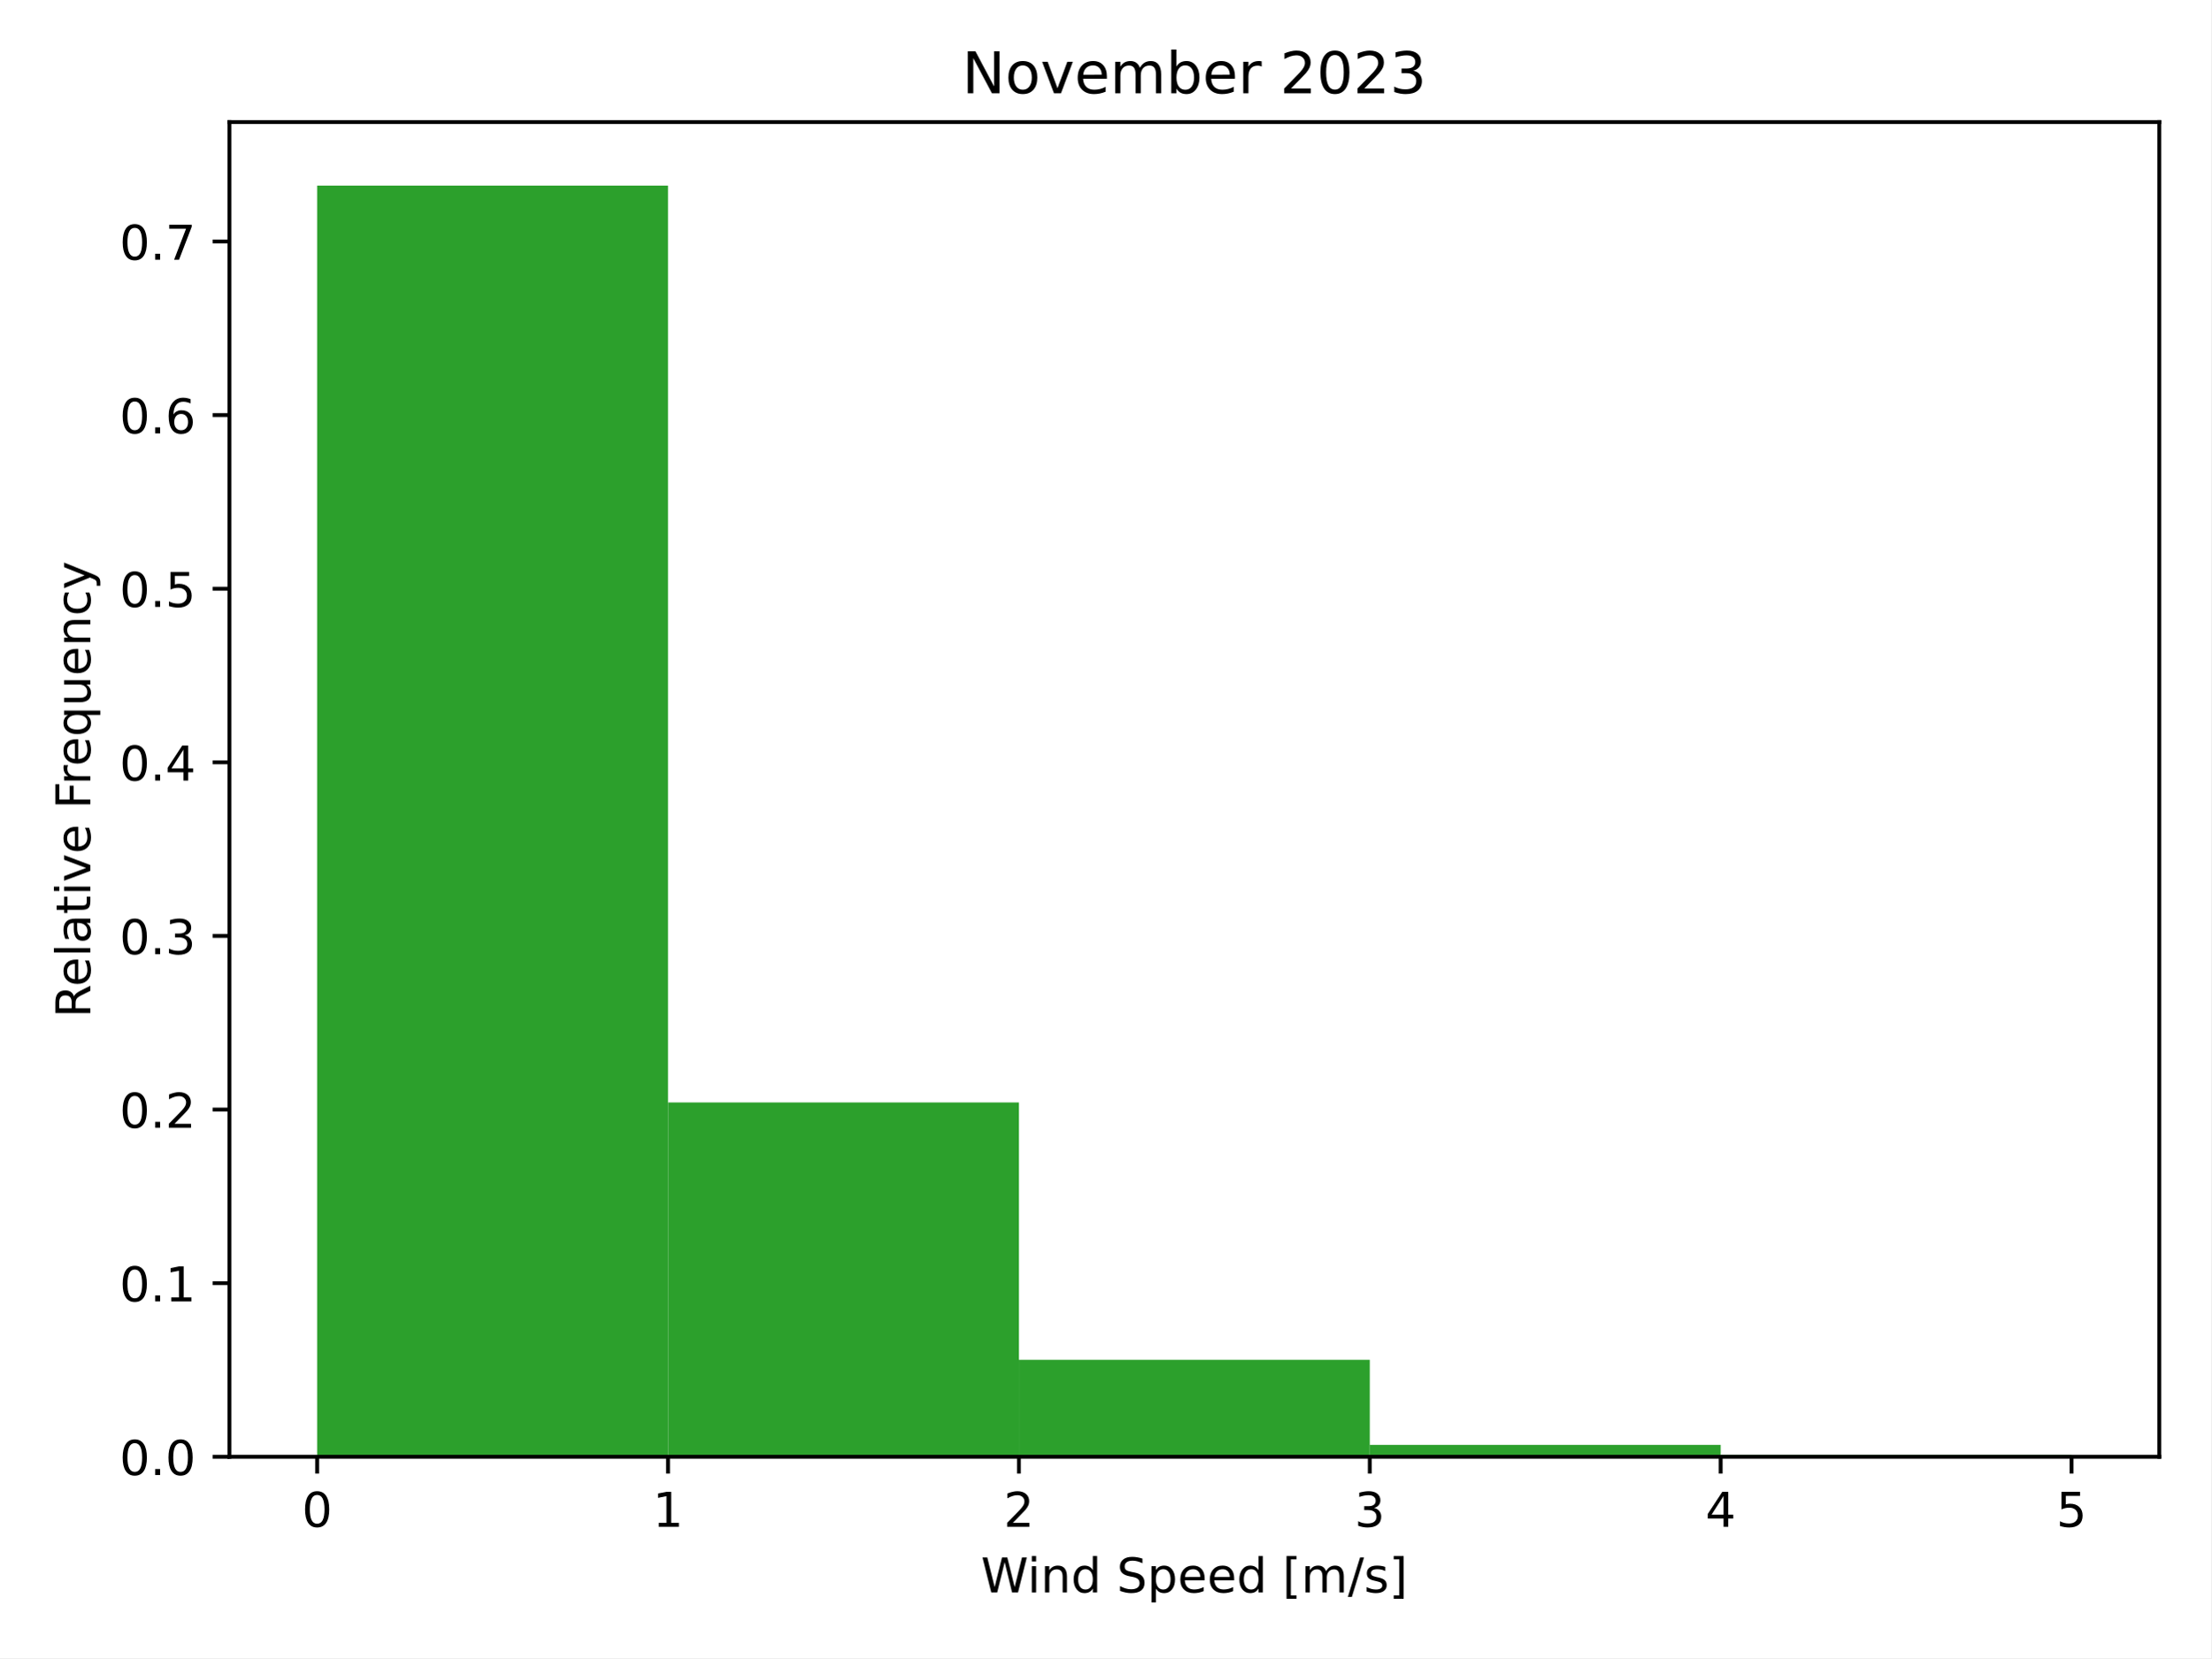
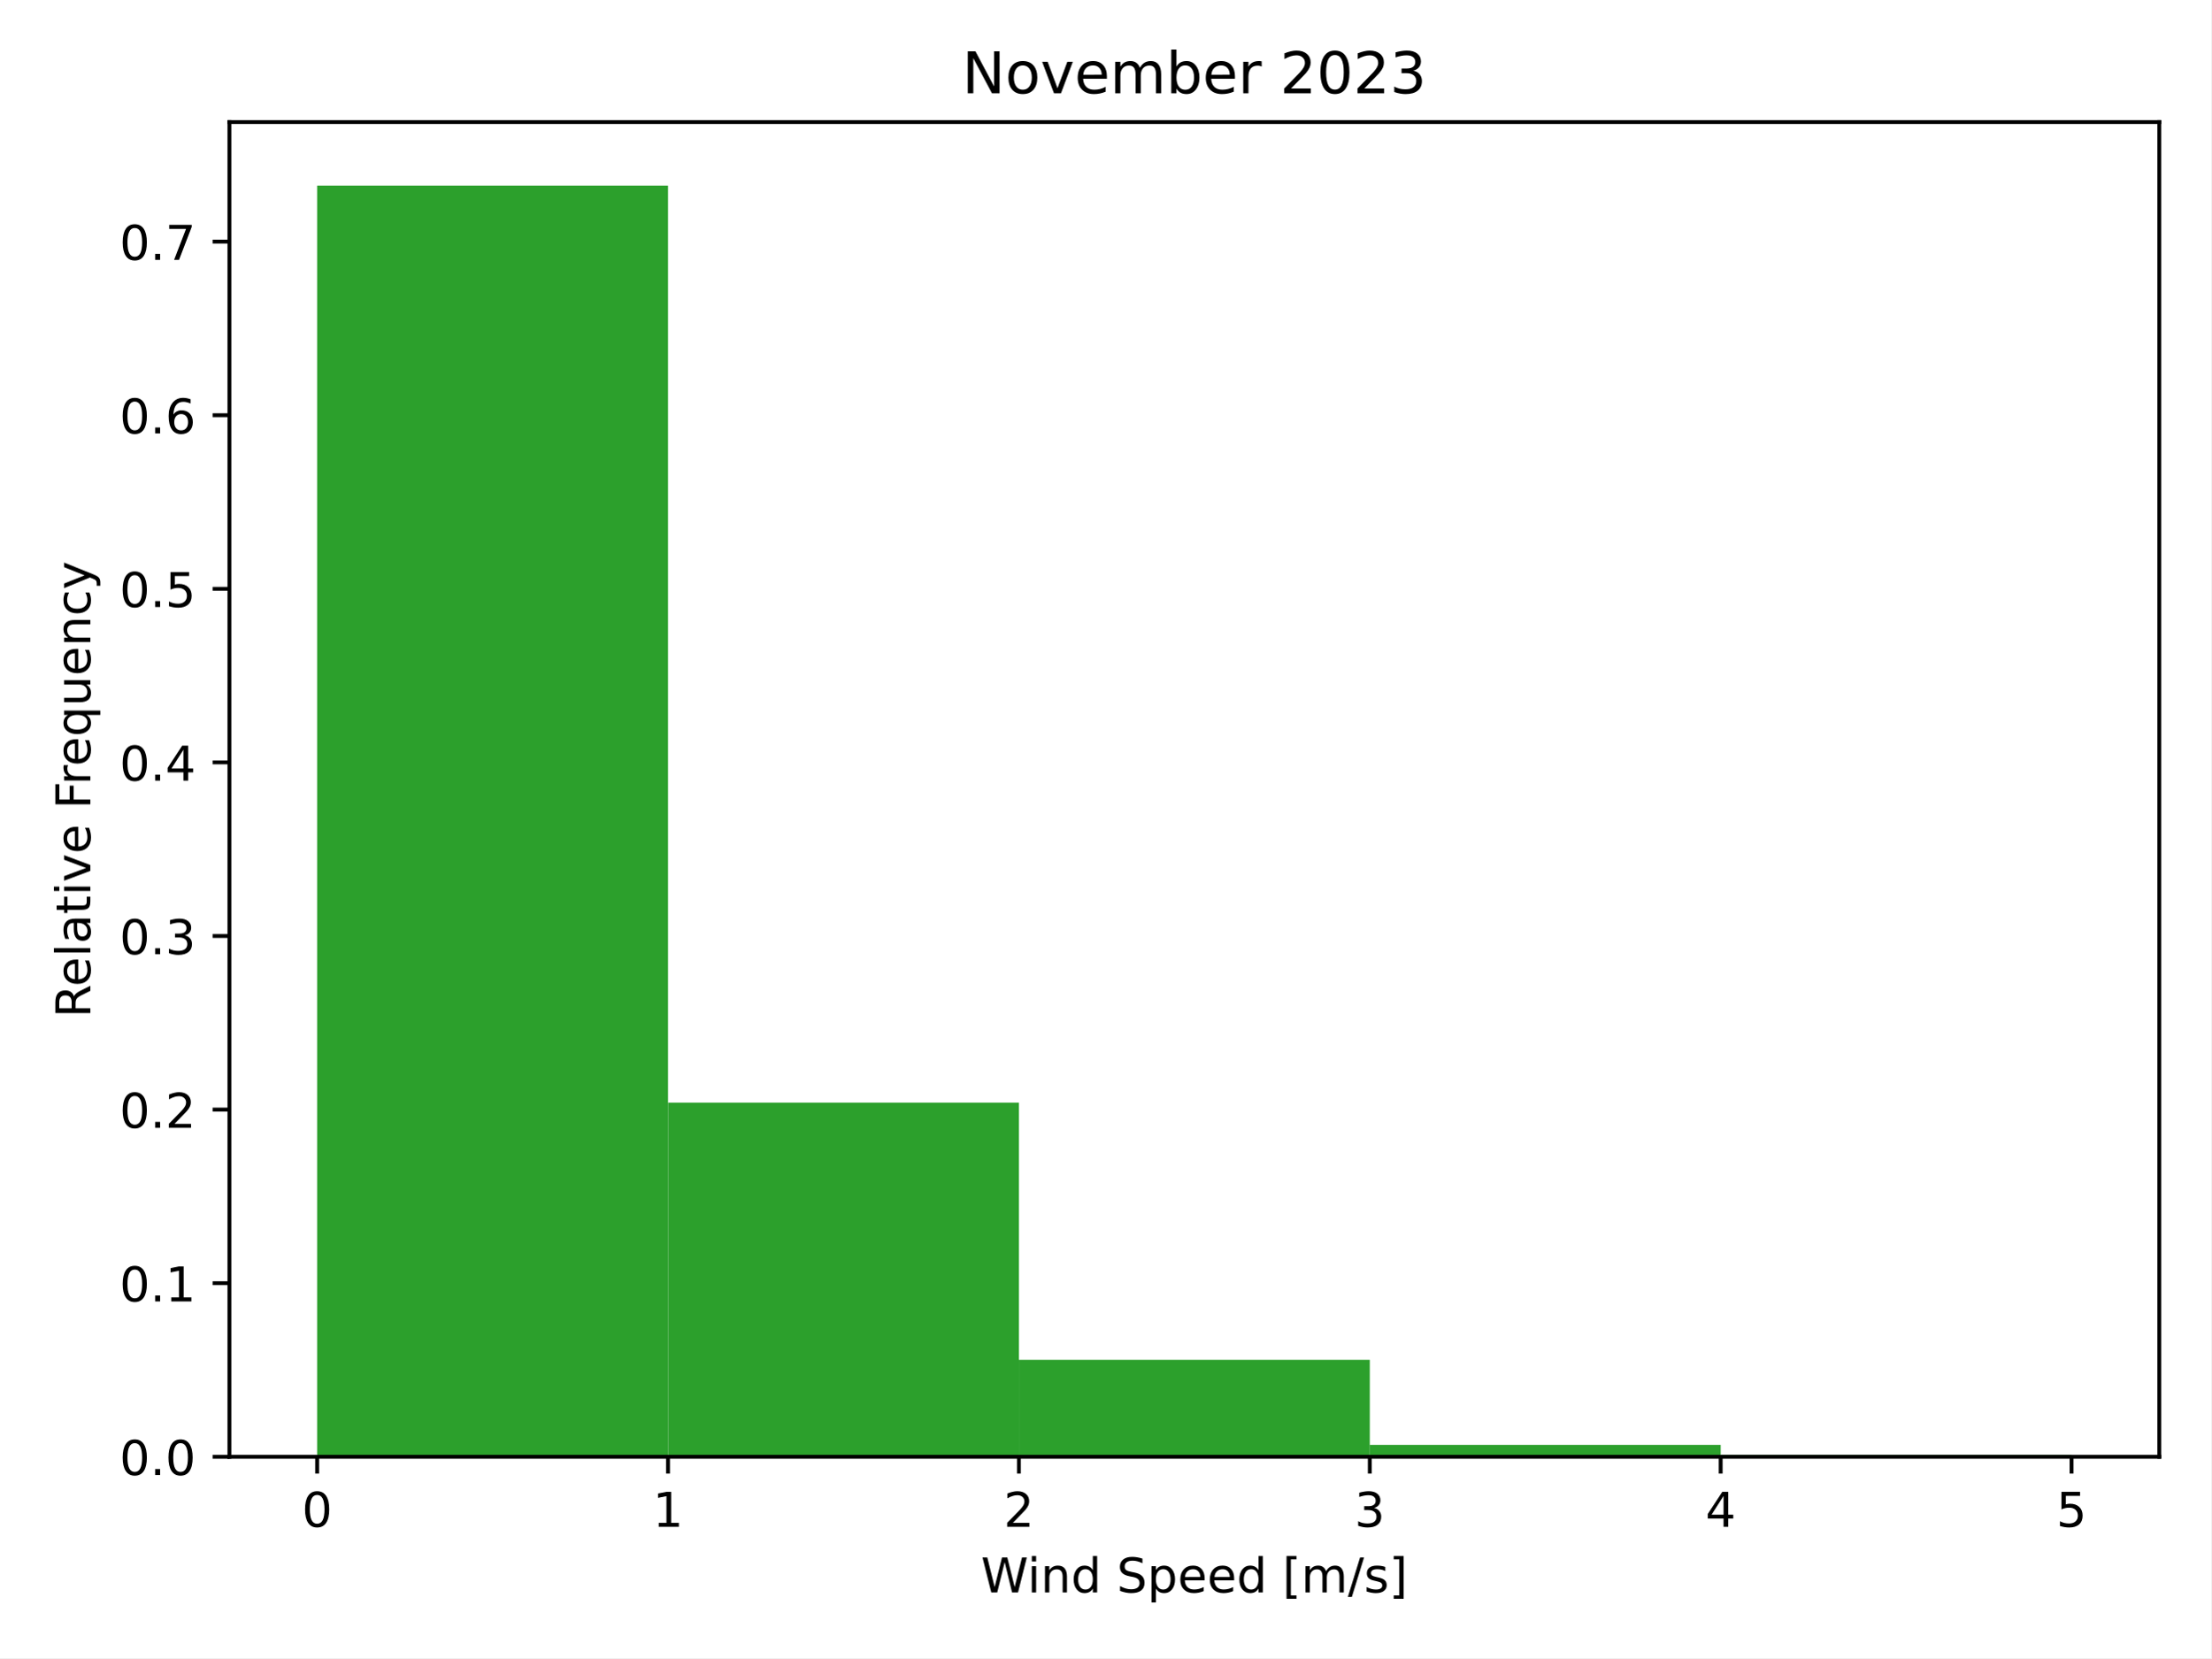
<svg xmlns="http://www.w3.org/2000/svg" xmlns:xlink="http://www.w3.org/1999/xlink" width="460.8pt" height="345.6pt" viewBox="0 0 460.8 345.6" version="1.1">
  <defs>
    <style type="text/css">*{stroke-linejoin: round; stroke-linecap: butt}</style>
  </defs>
  <g id="figure_1">
    <g id="patch_1">
      <path d="M 0 345.6  L 460.8 345.6  L 460.8 0  L 0 0  z " style="fill: #ffffff" />
    </g>
    <g id="axes_1">
      <g id="patch_2">
        <path d="M 47.81 303.64  L 450 303.64  L 450 25.44  L 47.81 25.44  z " style="fill: #ffffff" />
      </g>
      <g id="patch_3">
-         <path d="M 66.091 303.64  L 139.217 303.64  L 139.217 38.688  L 66.091 38.688  z " clip-path="url(#p24154584e7)" style="fill: #2ca02c" />
+         <path d="M 66.091 303.64  L 139.217 303.64  L 139.217 38.688  L 66.091 38.688  z " clip-path="url(#pee3c4a4164)" style="fill: #2ca02c" />
      </g>
      <g id="patch_4">
-         <path d="M 139.217 303.64  L 212.342 303.64  L 212.342 229.791  L 139.217 229.791  z " clip-path="url(#p24154584e7)" style="fill: #2ca02c" />
+         <path d="M 139.217 303.64  L 212.342 303.64  L 212.342 229.822  L 139.217 229.822  z " clip-path="url(#pee3c4a4164)" style="fill: #2ca02c" />
      </g>
      <g id="patch_5">
-         <path d="M 212.342 303.64  L 285.468 303.64  L 285.468 283.419  L 212.342 283.419  z " clip-path="url(#p24154584e7)" style="fill: #2ca02c" />
+         <path d="M 212.342 303.64  L 285.468 303.64  L 285.468 283.427  L 212.342 283.427  z " clip-path="url(#pee3c4a4164)" style="fill: #2ca02c" />
      </g>
      <g id="patch_6">
-         <path d="M 285.468 303.64  L 358.593 303.64  L 358.593 301.159  L 285.468 301.159  z " clip-path="url(#p24154584e7)" style="fill: #2ca02c" />
+         <path d="M 285.468 303.64  L 358.593 303.64  L 358.593 301.16  L 285.468 301.16  z " clip-path="url(#pee3c4a4164)" style="fill: #2ca02c" />
      </g>
      <g id="patch_7">
-         <path d="M 358.593 303.64  L 431.719 303.64  L 431.719 303.27  L 358.593 303.27  z " clip-path="url(#p24154584e7)" style="fill: #2ca02c" />
+         <path d="M 358.593 303.64  L 431.719 303.64  L 431.719 303.27  L 358.593 303.27  z " clip-path="url(#pee3c4a4164)" style="fill: #2ca02c" />
      </g>
      <g id="matplotlib.axis_1">
        <g id="xtick_1">
          <g id="line2d_1">
            <defs>
-               <path id="ma2fa11f64f" d="M 0 0  L 0 3.5  " style="stroke: #000000; stroke-width: 0.8" />
+               <path id="mc3b9c6ed05" d="M 0 0  L 0 3.5  " style="stroke: #000000; stroke-width: 0.8" />
            </defs>
            <g>
-               <use xlink:href="#ma2fa11f64f" x="66.091" y="303.64" style="stroke: #000000; stroke-width: 0.8" />
+               <use xlink:href="#mc3b9c6ed05" x="66.091" y="303.64" style="stroke: #000000; stroke-width: 0.8" />
            </g>
          </g>
          <g id="text_1">
            <g transform="translate(62.91011 318.2384) scale(0.1 -0.1)">
              <defs>
                <path id="DejaVuSans-30" d="M 2034 4250  Q 1547 4250 1301 3770  Q 1056 3291 1056 2328  Q 1056 1369 1301 889  Q 1547 409 2034 409  Q 2525 409 2770 889  Q 3016 1369 3016 2328  Q 3016 3291 2770 3770  Q 2525 4250 2034 4250  z M 2034 4750  Q 2819 4750 3233 4129  Q 3647 3509 3647 2328  Q 3647 1150 3233 529  Q 2819 -91 2034 -91  Q 1250 -91 836 529  Q 422 1150 422 2328  Q 422 3509 836 4129  Q 1250 4750 2034 4750  z " transform="scale(0.015625)" />
              </defs>
              <use xlink:href="#DejaVuSans-30" />
            </g>
          </g>
        </g>
        <g id="xtick_2">
          <g id="line2d_2">
            <g>
-               <use xlink:href="#ma2fa11f64f" x="139.217" y="303.64" style="stroke: #000000; stroke-width: 0.8" />
+               <use xlink:href="#mc3b9c6ed05" x="139.217" y="303.64" style="stroke: #000000; stroke-width: 0.8" />
            </g>
          </g>
          <g id="text_2">
            <g transform="translate(136.0356 318.2384) scale(0.1 -0.1)">
              <defs>
                <path id="DejaVuSans-31" d="M 794 531  L 1825 531  L 1825 4091  L 703 3866  L 703 4441  L 1819 4666  L 2450 4666  L 2450 531  L 3481 531  L 3481 0  L 794 0  L 794 531  z " transform="scale(0.015625)" />
              </defs>
              <use xlink:href="#DejaVuSans-31" />
            </g>
          </g>
        </g>
        <g id="xtick_3">
          <g id="line2d_3">
            <g>
-               <use xlink:href="#ma2fa11f64f" x="212.342" y="303.64" style="stroke: #000000; stroke-width: 0.8" />
+               <use xlink:href="#mc3b9c6ed05" x="212.342" y="303.64" style="stroke: #000000; stroke-width: 0.8" />
            </g>
          </g>
          <g id="text_3">
            <g transform="translate(209.161 318.2384) scale(0.1 -0.1)">
              <defs>
                <path id="DejaVuSans-32" d="M 1228 531  L 3431 531  L 3431 0  L 469 0  L 469 531  Q 828 903 1448 1529  Q 2069 2156 2228 2338  Q 2531 2678 2651 2914  Q 2772 3150 2772 3378  Q 2772 3750 2511 3984  Q 2250 4219 1831 4219  Q 1534 4219 1204 4116  Q 875 4013 500 3803  L 500 4441  Q 881 4594 1212 4672  Q 1544 4750 1819 4750  Q 2544 4750 2975 4387  Q 3406 4025 3406 3419  Q 3406 3131 3298 2873  Q 3191 2616 2906 2266  Q 2828 2175 2409 1742  Q 1991 1309 1228 531  z " transform="scale(0.015625)" />
              </defs>
              <use xlink:href="#DejaVuSans-32" />
            </g>
          </g>
        </g>
        <g id="xtick_4">
          <g id="line2d_4">
            <g>
-               <use xlink:href="#ma2fa11f64f" x="285.468" y="303.64" style="stroke: #000000; stroke-width: 0.8" />
+               <use xlink:href="#mc3b9c6ed05" x="285.468" y="303.64" style="stroke: #000000; stroke-width: 0.8" />
            </g>
          </g>
          <g id="text_4">
            <g transform="translate(282.2865 318.2384) scale(0.1 -0.1)">
              <defs>
                <path id="DejaVuSans-33" d="M 2597 2516  Q 3050 2419 3304 2112  Q 3559 1806 3559 1356  Q 3559 666 3084 287  Q 2609 -91 1734 -91  Q 1441 -91 1130 -33  Q 819 25 488 141  L 488 750  Q 750 597 1062 519  Q 1375 441 1716 441  Q 2309 441 2620 675  Q 2931 909 2931 1356  Q 2931 1769 2642 2001  Q 2353 2234 1838 2234  L 1294 2234  L 1294 2753  L 1863 2753  Q 2328 2753 2575 2939  Q 2822 3125 2822 3475  Q 2822 3834 2567 4026  Q 2313 4219 1838 4219  Q 1578 4219 1281 4162  Q 984 4106 628 3988  L 628 4550  Q 988 4650 1302 4700  Q 1616 4750 1894 4750  Q 2613 4750 3031 4423  Q 3450 4097 3450 3541  Q 3450 3153 3228 2886  Q 3006 2619 2597 2516  z " transform="scale(0.015625)" />
              </defs>
              <use xlink:href="#DejaVuSans-33" />
            </g>
          </g>
        </g>
        <g id="xtick_5">
          <g id="line2d_5">
            <g>
-               <use xlink:href="#ma2fa11f64f" x="358.593" y="303.64" style="stroke: #000000; stroke-width: 0.8" />
+               <use xlink:href="#mc3b9c6ed05" x="358.593" y="303.64" style="stroke: #000000; stroke-width: 0.8" />
            </g>
          </g>
          <g id="text_5">
            <g transform="translate(355.4119 318.2384) scale(0.1 -0.1)">
              <defs>
                <path id="DejaVuSans-34" d="M 2419 4116  L 825 1625  L 2419 1625  L 2419 4116  z M 2253 4666  L 3047 4666  L 3047 1625  L 3713 1625  L 3713 1100  L 3047 1100  L 3047 0  L 2419 0  L 2419 1100  L 313 1100  L 313 1709  L 2253 4666  z " transform="scale(0.015625)" />
              </defs>
              <use xlink:href="#DejaVuSans-34" />
            </g>
          </g>
        </g>
        <g id="xtick_6">
          <g id="line2d_6">
            <g>
-               <use xlink:href="#ma2fa11f64f" x="431.719" y="303.64" style="stroke: #000000; stroke-width: 0.8" />
+               <use xlink:href="#mc3b9c6ed05" x="431.719" y="303.64" style="stroke: #000000; stroke-width: 0.8" />
            </g>
          </g>
          <g id="text_6">
            <g transform="translate(428.5374 318.2384) scale(0.1 -0.1)">
              <defs>
                <path id="DejaVuSans-35" d="M 691 4666  L 3169 4666  L 3169 4134  L 1269 4134  L 1269 2991  Q 1406 3038 1543 3061  Q 1681 3084 1819 3084  Q 2600 3084 3056 2656  Q 3513 2228 3513 1497  Q 3513 744 3044 326  Q 2575 -91 1722 -91  Q 1428 -91 1123 -41  Q 819 9 494 109  L 494 744  Q 775 591 1075 516  Q 1375 441 1709 441  Q 2250 441 2565 725  Q 2881 1009 2881 1497  Q 2881 1984 2565 2268  Q 2250 2553 1709 2553  Q 1456 2553 1204 2497  Q 953 2441 691 2322  L 691 4666  z " transform="scale(0.015625)" />
              </defs>
              <use xlink:href="#DejaVuSans-35" />
            </g>
          </g>
        </g>
        <g id="text_7">
          <g transform="translate(204.4269 331.9166) scale(0.1 -0.1)">
            <defs>
              <path id="DejaVuSans-57" d="M 213 4666  L 850 4666  L 1831 722  L 2809 4666  L 3519 4666  L 4500 722  L 5478 4666  L 6119 4666  L 4947 0  L 4153 0  L 3169 4050  L 2175 0  L 1381 0  L 213 4666  z " transform="scale(0.015625)" />
              <path id="DejaVuSans-69" d="M 603 3500  L 1178 3500  L 1178 0  L 603 0  L 603 3500  z M 603 4863  L 1178 4863  L 1178 4134  L 603 4134  L 603 4863  z " transform="scale(0.015625)" />
              <path id="DejaVuSans-6e" d="M 3513 2113  L 3513 0  L 2938 0  L 2938 2094  Q 2938 2591 2744 2837  Q 2550 3084 2163 3084  Q 1697 3084 1428 2787  Q 1159 2491 1159 1978  L 1159 0  L 581 0  L 581 3500  L 1159 3500  L 1159 2956  Q 1366 3272 1645 3428  Q 1925 3584 2291 3584  Q 2894 3584 3203 3211  Q 3513 2838 3513 2113  z " transform="scale(0.015625)" />
              <path id="DejaVuSans-64" d="M 2906 2969  L 2906 4863  L 3481 4863  L 3481 0  L 2906 0  L 2906 525  Q 2725 213 2448 61  Q 2172 -91 1784 -91  Q 1150 -91 751 415  Q 353 922 353 1747  Q 353 2572 751 3078  Q 1150 3584 1784 3584  Q 2172 3584 2448 3432  Q 2725 3281 2906 2969  z M 947 1747  Q 947 1113 1208 752  Q 1469 391 1925 391  Q 2381 391 2643 752  Q 2906 1113 2906 1747  Q 2906 2381 2643 2742  Q 2381 3103 1925 3103  Q 1469 3103 1208 2742  Q 947 2381 947 1747  z " transform="scale(0.015625)" />
              <path id="DejaVuSans-20" transform="scale(0.015625)" />
              <path id="DejaVuSans-53" d="M 3425 4513  L 3425 3897  Q 3066 4069 2747 4153  Q 2428 4238 2131 4238  Q 1616 4238 1336 4038  Q 1056 3838 1056 3469  Q 1056 3159 1242 3001  Q 1428 2844 1947 2747  L 2328 2669  Q 3034 2534 3370 2195  Q 3706 1856 3706 1288  Q 3706 609 3251 259  Q 2797 -91 1919 -91  Q 1588 -91 1214 -16  Q 841 59 441 206  L 441 856  Q 825 641 1194 531  Q 1563 422 1919 422  Q 2459 422 2753 634  Q 3047 847 3047 1241  Q 3047 1584 2836 1778  Q 2625 1972 2144 2069  L 1759 2144  Q 1053 2284 737 2584  Q 422 2884 422 3419  Q 422 4038 858 4394  Q 1294 4750 2059 4750  Q 2388 4750 2728 4690  Q 3069 4631 3425 4513  z " transform="scale(0.015625)" />
              <path id="DejaVuSans-70" d="M 1159 525  L 1159 -1331  L 581 -1331  L 581 3500  L 1159 3500  L 1159 2969  Q 1341 3281 1617 3432  Q 1894 3584 2278 3584  Q 2916 3584 3314 3078  Q 3713 2572 3713 1747  Q 3713 922 3314 415  Q 2916 -91 2278 -91  Q 1894 -91 1617 61  Q 1341 213 1159 525  z M 3116 1747  Q 3116 2381 2855 2742  Q 2594 3103 2138 3103  Q 1681 3103 1420 2742  Q 1159 2381 1159 1747  Q 1159 1113 1420 752  Q 1681 391 2138 391  Q 2594 391 2855 752  Q 3116 1113 3116 1747  z " transform="scale(0.015625)" />
              <path id="DejaVuSans-65" d="M 3597 1894  L 3597 1613  L 953 1613  Q 991 1019 1311 708  Q 1631 397 2203 397  Q 2534 397 2845 478  Q 3156 559 3463 722  L 3463 178  Q 3153 47 2828 -22  Q 2503 -91 2169 -91  Q 1331 -91 842 396  Q 353 884 353 1716  Q 353 2575 817 3079  Q 1281 3584 2069 3584  Q 2775 3584 3186 3129  Q 3597 2675 3597 1894  z M 3022 2063  Q 3016 2534 2758 2815  Q 2500 3097 2075 3097  Q 1594 3097 1305 2825  Q 1016 2553 972 2059  L 3022 2063  z " transform="scale(0.015625)" />
              <path id="DejaVuSans-5b" d="M 550 4863  L 1875 4863  L 1875 4416  L 1125 4416  L 1125 -397  L 1875 -397  L 1875 -844  L 550 -844  L 550 4863  z " transform="scale(0.015625)" />
              <path id="DejaVuSans-6d" d="M 3328 2828  Q 3544 3216 3844 3400  Q 4144 3584 4550 3584  Q 5097 3584 5394 3201  Q 5691 2819 5691 2113  L 5691 0  L 5113 0  L 5113 2094  Q 5113 2597 4934 2840  Q 4756 3084 4391 3084  Q 3944 3084 3684 2787  Q 3425 2491 3425 1978  L 3425 0  L 2847 0  L 2847 2094  Q 2847 2600 2669 2842  Q 2491 3084 2119 3084  Q 1678 3084 1418 2786  Q 1159 2488 1159 1978  L 1159 0  L 581 0  L 581 3500  L 1159 3500  L 1159 2956  Q 1356 3278 1631 3431  Q 1906 3584 2284 3584  Q 2666 3584 2933 3390  Q 3200 3197 3328 2828  z " transform="scale(0.015625)" />
              <path id="DejaVuSans-2f" d="M 1625 4666  L 2156 4666  L 531 -594  L 0 -594  L 1625 4666  z " transform="scale(0.015625)" />
              <path id="DejaVuSans-73" d="M 2834 3397  L 2834 2853  Q 2591 2978 2328 3040  Q 2066 3103 1784 3103  Q 1356 3103 1142 2972  Q 928 2841 928 2578  Q 928 2378 1081 2264  Q 1234 2150 1697 2047  L 1894 2003  Q 2506 1872 2764 1633  Q 3022 1394 3022 966  Q 3022 478 2636 193  Q 2250 -91 1575 -91  Q 1294 -91 989 -36  Q 684 19 347 128  L 347 722  Q 666 556 975 473  Q 1284 391 1588 391  Q 1994 391 2212 530  Q 2431 669 2431 922  Q 2431 1156 2273 1281  Q 2116 1406 1581 1522  L 1381 1569  Q 847 1681 609 1914  Q 372 2147 372 2553  Q 372 3047 722 3315  Q 1072 3584 1716 3584  Q 2034 3584 2315 3537  Q 2597 3491 2834 3397  z " transform="scale(0.015625)" />
              <path id="DejaVuSans-5d" d="M 1947 4863  L 1947 -844  L 622 -844  L 622 -397  L 1369 -397  L 1369 4416  L 622 4416  L 622 4863  L 1947 4863  z " transform="scale(0.015625)" />
            </defs>
            <use xlink:href="#DejaVuSans-57" />
            <use xlink:href="#DejaVuSans-69" x="96.627" />
            <use xlink:href="#DejaVuSans-6e" x="124.41" />
            <use xlink:href="#DejaVuSans-64" x="187.789" />
            <use xlink:href="#DejaVuSans-20" x="251.266" />
            <use xlink:href="#DejaVuSans-53" x="283.053" />
            <use xlink:href="#DejaVuSans-70" x="346.529" />
            <use xlink:href="#DejaVuSans-65" x="410.006" />
            <use xlink:href="#DejaVuSans-65" x="471.529" />
            <use xlink:href="#DejaVuSans-64" x="533.053" />
            <use xlink:href="#DejaVuSans-20" x="596.529" />
            <use xlink:href="#DejaVuSans-5b" x="628.316" />
            <use xlink:href="#DejaVuSans-6d" x="667.33" />
            <use xlink:href="#DejaVuSans-2f" x="764.742" />
            <use xlink:href="#DejaVuSans-73" x="798.434" />
            <use xlink:href="#DejaVuSans-5d" x="850.533" />
          </g>
        </g>
      </g>
      <g id="matplotlib.axis_2">
        <g id="ytick_1">
          <g id="line2d_7">
            <defs>
-               <path id="m066813463b" d="M 0 0  L -3.5 0  " style="stroke: #000000; stroke-width: 0.8" />
+               <path id="m420e17aaaa" d="M 0 0  L -3.5 0  " style="stroke: #000000; stroke-width: 0.8" />
            </defs>
            <g>
-               <use xlink:href="#m066813463b" x="47.81" y="303.64" style="stroke: #000000; stroke-width: 0.8" />
+               <use xlink:href="#m420e17aaaa" x="47.81" y="303.64" style="stroke: #000000; stroke-width: 0.8" />
            </g>
          </g>
          <g id="text_8">
            <g transform="translate(24.90687 307.4392) scale(0.1 -0.1)">
              <defs>
                <path id="DejaVuSans-2e" d="M 684 794  L 1344 794  L 1344 0  L 684 0  L 684 794  z " transform="scale(0.015625)" />
              </defs>
              <use xlink:href="#DejaVuSans-30" />
              <use xlink:href="#DejaVuSans-2e" x="63.623" />
              <use xlink:href="#DejaVuSans-30" x="95.41" />
            </g>
          </g>
        </g>
        <g id="ytick_2">
          <g id="line2d_8">
            <g>
-               <use xlink:href="#m066813463b" x="47.81" y="267.453" style="stroke: #000000; stroke-width: 0.8" />
+               <use xlink:href="#m420e17aaaa" x="47.81" y="267.457" style="stroke: #000000; stroke-width: 0.8" />
            </g>
          </g>
          <g id="text_9">
-             <g transform="translate(24.90687 271.2518) scale(0.1 -0.1)">
+             <g transform="translate(24.90687 271.2558) scale(0.1 -0.1)">
              <use xlink:href="#DejaVuSans-30" />
              <use xlink:href="#DejaVuSans-2e" x="63.623" />
              <use xlink:href="#DejaVuSans-31" x="95.41" />
            </g>
          </g>
        </g>
        <g id="ytick_3">
          <g id="line2d_9">
            <g>
-               <use xlink:href="#m066813463b" x="47.81" y="231.265" style="stroke: #000000; stroke-width: 0.8" />
+               <use xlink:href="#m420e17aaaa" x="47.81" y="231.273" style="stroke: #000000; stroke-width: 0.8" />
            </g>
          </g>
          <g id="text_10">
-             <g transform="translate(24.90687 235.0643) scale(0.1 -0.1)">
+             <g transform="translate(24.90687 235.0725) scale(0.1 -0.1)">
              <use xlink:href="#DejaVuSans-30" />
              <use xlink:href="#DejaVuSans-2e" x="63.623" />
              <use xlink:href="#DejaVuSans-32" x="95.41" />
            </g>
          </g>
        </g>
        <g id="ytick_4">
          <g id="line2d_10">
            <g>
-               <use xlink:href="#m066813463b" x="47.81" y="195.078" style="stroke: #000000; stroke-width: 0.8" />
+               <use xlink:href="#m420e17aaaa" x="47.81" y="195.09" style="stroke: #000000; stroke-width: 0.8" />
            </g>
          </g>
          <g id="text_11">
-             <g transform="translate(24.90687 198.8769) scale(0.1 -0.1)">
+             <g transform="translate(24.90687 198.8891) scale(0.1 -0.1)">
              <use xlink:href="#DejaVuSans-30" />
              <use xlink:href="#DejaVuSans-2e" x="63.623" />
              <use xlink:href="#DejaVuSans-33" x="95.41" />
            </g>
          </g>
        </g>
        <g id="ytick_5">
          <g id="line2d_11">
            <g>
-               <use xlink:href="#m066813463b" x="47.81" y="158.89" style="stroke: #000000; stroke-width: 0.8" />
+               <use xlink:href="#m420e17aaaa" x="47.81" y="158.906" style="stroke: #000000; stroke-width: 0.8" />
            </g>
          </g>
          <g id="text_12">
-             <g transform="translate(24.90687 162.6894) scale(0.1 -0.1)">
+             <g transform="translate(24.90687 162.7057) scale(0.1 -0.1)">
              <use xlink:href="#DejaVuSans-30" />
              <use xlink:href="#DejaVuSans-2e" x="63.623" />
              <use xlink:href="#DejaVuSans-34" x="95.41" />
            </g>
          </g>
        </g>
        <g id="ytick_6">
          <g id="line2d_12">
            <g>
-               <use xlink:href="#m066813463b" x="47.81" y="122.703" style="stroke: #000000; stroke-width: 0.8" />
+               <use xlink:href="#m420e17aaaa" x="47.81" y="122.723" style="stroke: #000000; stroke-width: 0.8" />
            </g>
          </g>
          <g id="text_13">
-             <g transform="translate(24.90687 126.502) scale(0.1 -0.1)">
+             <g transform="translate(24.90687 126.5223) scale(0.1 -0.1)">
              <use xlink:href="#DejaVuSans-30" />
              <use xlink:href="#DejaVuSans-2e" x="63.623" />
              <use xlink:href="#DejaVuSans-35" x="95.41" />
            </g>
          </g>
        </g>
        <g id="ytick_7">
          <g id="line2d_13">
            <g>
-               <use xlink:href="#m066813463b" x="47.81" y="86.515" style="stroke: #000000; stroke-width: 0.8" />
+               <use xlink:href="#m420e17aaaa" x="47.81" y="86.54" style="stroke: #000000; stroke-width: 0.8" />
            </g>
          </g>
          <g id="text_14">
-             <g transform="translate(24.90687 90.31456) scale(0.1 -0.1)">
+             <g transform="translate(24.90687 90.33893) scale(0.1 -0.1)">
              <defs>
                <path id="DejaVuSans-36" d="M 2113 2584  Q 1688 2584 1439 2293  Q 1191 2003 1191 1497  Q 1191 994 1439 701  Q 1688 409 2113 409  Q 2538 409 2786 701  Q 3034 994 3034 1497  Q 3034 2003 2786 2293  Q 2538 2584 2113 2584  z M 3366 4563  L 3366 3988  Q 3128 4100 2886 4159  Q 2644 4219 2406 4219  Q 1781 4219 1451 3797  Q 1122 3375 1075 2522  Q 1259 2794 1537 2939  Q 1816 3084 2150 3084  Q 2853 3084 3261 2657  Q 3669 2231 3669 1497  Q 3669 778 3244 343  Q 2819 -91 2113 -91  Q 1303 -91 875 529  Q 447 1150 447 2328  Q 447 3434 972 4092  Q 1497 4750 2381 4750  Q 2619 4750 2861 4703  Q 3103 4656 3366 4563  z " transform="scale(0.015625)" />
              </defs>
              <use xlink:href="#DejaVuSans-30" />
              <use xlink:href="#DejaVuSans-2e" x="63.623" />
              <use xlink:href="#DejaVuSans-36" x="95.41" />
            </g>
          </g>
        </g>
        <g id="ytick_8">
          <g id="line2d_14">
            <g>
-               <use xlink:href="#m066813463b" x="47.81" y="50.328" style="stroke: #000000; stroke-width: 0.8" />
+               <use xlink:href="#m420e17aaaa" x="47.81" y="50.356" style="stroke: #000000; stroke-width: 0.8" />
            </g>
          </g>
          <g id="text_15">
-             <g transform="translate(24.90687 54.12711) scale(0.1 -0.1)">
+             <g transform="translate(24.90687 54.15555) scale(0.1 -0.1)">
              <defs>
                <path id="DejaVuSans-37" d="M 525 4666  L 3525 4666  L 3525 4397  L 1831 0  L 1172 0  L 2766 4134  L 525 4134  L 525 4666  z " transform="scale(0.015625)" />
              </defs>
              <use xlink:href="#DejaVuSans-30" />
              <use xlink:href="#DejaVuSans-2e" x="63.623" />
              <use xlink:href="#DejaVuSans-37" x="95.41" />
            </g>
          </g>
        </g>
        <g id="text_16">
          <g transform="translate(18.82719 212.1228) rotate(-90) scale(0.1 -0.1)">
            <defs>
              <path id="DejaVuSans-52" d="M 2841 2188  Q 3044 2119 3236 1894  Q 3428 1669 3622 1275  L 4263 0  L 3584 0  L 2988 1197  Q 2756 1666 2539 1819  Q 2322 1972 1947 1972  L 1259 1972  L 1259 0  L 628 0  L 628 4666  L 2053 4666  Q 2853 4666 3247 4331  Q 3641 3997 3641 3322  Q 3641 2881 3436 2590  Q 3231 2300 2841 2188  z M 1259 4147  L 1259 2491  L 2053 2491  Q 2509 2491 2742 2702  Q 2975 2913 2975 3322  Q 2975 3731 2742 3939  Q 2509 4147 2053 4147  L 1259 4147  z " transform="scale(0.015625)" />
              <path id="DejaVuSans-6c" d="M 603 4863  L 1178 4863  L 1178 0  L 603 0  L 603 4863  z " transform="scale(0.015625)" />
              <path id="DejaVuSans-61" d="M 2194 1759  Q 1497 1759 1228 1600  Q 959 1441 959 1056  Q 959 750 1161 570  Q 1363 391 1709 391  Q 2188 391 2477 730  Q 2766 1069 2766 1631  L 2766 1759  L 2194 1759  z M 3341 1997  L 3341 0  L 2766 0  L 2766 531  Q 2569 213 2275 61  Q 1981 -91 1556 -91  Q 1019 -91 701 211  Q 384 513 384 1019  Q 384 1609 779 1909  Q 1175 2209 1959 2209  L 2766 2209  L 2766 2266  Q 2766 2663 2505 2880  Q 2244 3097 1772 3097  Q 1472 3097 1187 3025  Q 903 2953 641 2809  L 641 3341  Q 956 3463 1253 3523  Q 1550 3584 1831 3584  Q 2591 3584 2966 3190  Q 3341 2797 3341 1997  z " transform="scale(0.015625)" />
              <path id="DejaVuSans-74" d="M 1172 4494  L 1172 3500  L 2356 3500  L 2356 3053  L 1172 3053  L 1172 1153  Q 1172 725 1289 603  Q 1406 481 1766 481  L 2356 481  L 2356 0  L 1766 0  Q 1100 0 847 248  Q 594 497 594 1153  L 594 3053  L 172 3053  L 172 3500  L 594 3500  L 594 4494  L 1172 4494  z " transform="scale(0.015625)" />
              <path id="DejaVuSans-76" d="M 191 3500  L 800 3500  L 1894 563  L 2988 3500  L 3597 3500  L 2284 0  L 1503 0  L 191 3500  z " transform="scale(0.015625)" />
              <path id="DejaVuSans-46" d="M 628 4666  L 3309 4666  L 3309 4134  L 1259 4134  L 1259 2759  L 3109 2759  L 3109 2228  L 1259 2228  L 1259 0  L 628 0  L 628 4666  z " transform="scale(0.015625)" />
              <path id="DejaVuSans-72" d="M 2631 2963  Q 2534 3019 2420 3045  Q 2306 3072 2169 3072  Q 1681 3072 1420 2755  Q 1159 2438 1159 1844  L 1159 0  L 581 0  L 581 3500  L 1159 3500  L 1159 2956  Q 1341 3275 1631 3429  Q 1922 3584 2338 3584  Q 2397 3584 2469 3576  Q 2541 3569 2628 3553  L 2631 2963  z " transform="scale(0.015625)" />
              <path id="DejaVuSans-71" d="M 947 1747  Q 947 1113 1208 752  Q 1469 391 1925 391  Q 2381 391 2643 752  Q 2906 1113 2906 1747  Q 2906 2381 2643 2742  Q 2381 3103 1925 3103  Q 1469 3103 1208 2742  Q 947 2381 947 1747  z M 2906 525  Q 2725 213 2448 61  Q 2172 -91 1784 -91  Q 1150 -91 751 415  Q 353 922 353 1747  Q 353 2572 751 3078  Q 1150 3584 1784 3584  Q 2172 3584 2448 3432  Q 2725 3281 2906 2969  L 2906 3500  L 3481 3500  L 3481 -1331  L 2906 -1331  L 2906 525  z " transform="scale(0.015625)" />
              <path id="DejaVuSans-75" d="M 544 1381  L 544 3500  L 1119 3500  L 1119 1403  Q 1119 906 1312 657  Q 1506 409 1894 409  Q 2359 409 2629 706  Q 2900 1003 2900 1516  L 2900 3500  L 3475 3500  L 3475 0  L 2900 0  L 2900 538  Q 2691 219 2414 64  Q 2138 -91 1772 -91  Q 1169 -91 856 284  Q 544 659 544 1381  z M 1991 3584  L 1991 3584  z " transform="scale(0.015625)" />
              <path id="DejaVuSans-63" d="M 3122 3366  L 3122 2828  Q 2878 2963 2633 3030  Q 2388 3097 2138 3097  Q 1578 3097 1268 2742  Q 959 2388 959 1747  Q 959 1106 1268 751  Q 1578 397 2138 397  Q 2388 397 2633 464  Q 2878 531 3122 666  L 3122 134  Q 2881 22 2623 -34  Q 2366 -91 2075 -91  Q 1284 -91 818 406  Q 353 903 353 1747  Q 353 2603 823 3093  Q 1294 3584 2113 3584  Q 2378 3584 2631 3529  Q 2884 3475 3122 3366  z " transform="scale(0.015625)" />
              <path id="DejaVuSans-79" d="M 2059 -325  Q 1816 -950 1584 -1140  Q 1353 -1331 966 -1331  L 506 -1331  L 506 -850  L 844 -850  Q 1081 -850 1212 -737  Q 1344 -625 1503 -206  L 1606 56  L 191 3500  L 800 3500  L 1894 763  L 2988 3500  L 3597 3500  L 2059 -325  z " transform="scale(0.015625)" />
            </defs>
            <use xlink:href="#DejaVuSans-52" />
            <use xlink:href="#DejaVuSans-65" x="64.982" />
            <use xlink:href="#DejaVuSans-6c" x="126.506" />
            <use xlink:href="#DejaVuSans-61" x="154.289" />
            <use xlink:href="#DejaVuSans-74" x="215.568" />
            <use xlink:href="#DejaVuSans-69" x="254.777" />
            <use xlink:href="#DejaVuSans-76" x="282.561" />
            <use xlink:href="#DejaVuSans-65" x="341.74" />
            <use xlink:href="#DejaVuSans-20" x="403.264" />
            <use xlink:href="#DejaVuSans-46" x="435.051" />
            <use xlink:href="#DejaVuSans-72" x="485.32" />
            <use xlink:href="#DejaVuSans-65" x="524.184" />
            <use xlink:href="#DejaVuSans-71" x="585.707" />
            <use xlink:href="#DejaVuSans-75" x="649.184" />
            <use xlink:href="#DejaVuSans-65" x="712.562" />
            <use xlink:href="#DejaVuSans-6e" x="774.086" />
            <use xlink:href="#DejaVuSans-63" x="837.465" />
            <use xlink:href="#DejaVuSans-79" x="892.445" />
          </g>
        </g>
      </g>
      <g id="patch_8">
        <path d="M 47.81 303.64  L 47.81 25.44  " style="fill: none; stroke: #000000; stroke-width: 0.8; stroke-linejoin: miter; stroke-linecap: square" />
      </g>
      <g id="patch_9">
        <path d="M 450 303.64  L 450 25.44  " style="fill: none; stroke: #000000; stroke-width: 0.8; stroke-linejoin: miter; stroke-linecap: square" />
      </g>
      <g id="patch_10">
        <path d="M 47.81 303.64  L 450 303.64  " style="fill: none; stroke: #000000; stroke-width: 0.8; stroke-linejoin: miter; stroke-linecap: square" />
      </g>
      <g id="patch_11">
        <path d="M 47.81 25.44  L 450 25.44  " style="fill: none; stroke: #000000; stroke-width: 0.8; stroke-linejoin: miter; stroke-linecap: square" />
      </g>
      <g id="text_17">
        <g transform="translate(200.5131 19.44) scale(0.12 -0.12)">
          <defs>
            <path id="DejaVuSans-4e" d="M 628 4666  L 1478 4666  L 3547 763  L 3547 4666  L 4159 4666  L 4159 0  L 3309 0  L 1241 3903  L 1241 0  L 628 0  L 628 4666  z " transform="scale(0.015625)" />
            <path id="DejaVuSans-6f" d="M 1959 3097  Q 1497 3097 1228 2736  Q 959 2375 959 1747  Q 959 1119 1226 758  Q 1494 397 1959 397  Q 2419 397 2687 759  Q 2956 1122 2956 1747  Q 2956 2369 2687 2733  Q 2419 3097 1959 3097  z M 1959 3584  Q 2709 3584 3137 3096  Q 3566 2609 3566 1747  Q 3566 888 3137 398  Q 2709 -91 1959 -91  Q 1206 -91 779 398  Q 353 888 353 1747  Q 353 2609 779 3096  Q 1206 3584 1959 3584  z " transform="scale(0.015625)" />
            <path id="DejaVuSans-62" d="M 3116 1747  Q 3116 2381 2855 2742  Q 2594 3103 2138 3103  Q 1681 3103 1420 2742  Q 1159 2381 1159 1747  Q 1159 1113 1420 752  Q 1681 391 2138 391  Q 2594 391 2855 752  Q 3116 1113 3116 1747  z M 1159 2969  Q 1341 3281 1617 3432  Q 1894 3584 2278 3584  Q 2916 3584 3314 3078  Q 3713 2572 3713 1747  Q 3713 922 3314 415  Q 2916 -91 2278 -91  Q 1894 -91 1617 61  Q 1341 213 1159 525  L 1159 0  L 581 0  L 581 4863  L 1159 4863  L 1159 2969  z " transform="scale(0.015625)" />
          </defs>
          <use xlink:href="#DejaVuSans-4e" />
          <use xlink:href="#DejaVuSans-6f" x="74.805" />
          <use xlink:href="#DejaVuSans-76" x="135.986" />
          <use xlink:href="#DejaVuSans-65" x="195.166" />
          <use xlink:href="#DejaVuSans-6d" x="256.689" />
          <use xlink:href="#DejaVuSans-62" x="354.102" />
          <use xlink:href="#DejaVuSans-65" x="417.578" />
          <use xlink:href="#DejaVuSans-72" x="479.102" />
          <use xlink:href="#DejaVuSans-20" x="520.215" />
          <use xlink:href="#DejaVuSans-32" x="552.002" />
          <use xlink:href="#DejaVuSans-30" x="615.625" />
          <use xlink:href="#DejaVuSans-32" x="679.248" />
          <use xlink:href="#DejaVuSans-33" x="742.871" />
        </g>
      </g>
    </g>
  </g>
  <defs>
-     <clipPath id="p24154584e7">
+     <clipPath id="pee3c4a4164">
      <rect x="47.81" y="25.44" width="402.19" height="278.2" />
    </clipPath>
  </defs>
</svg>
